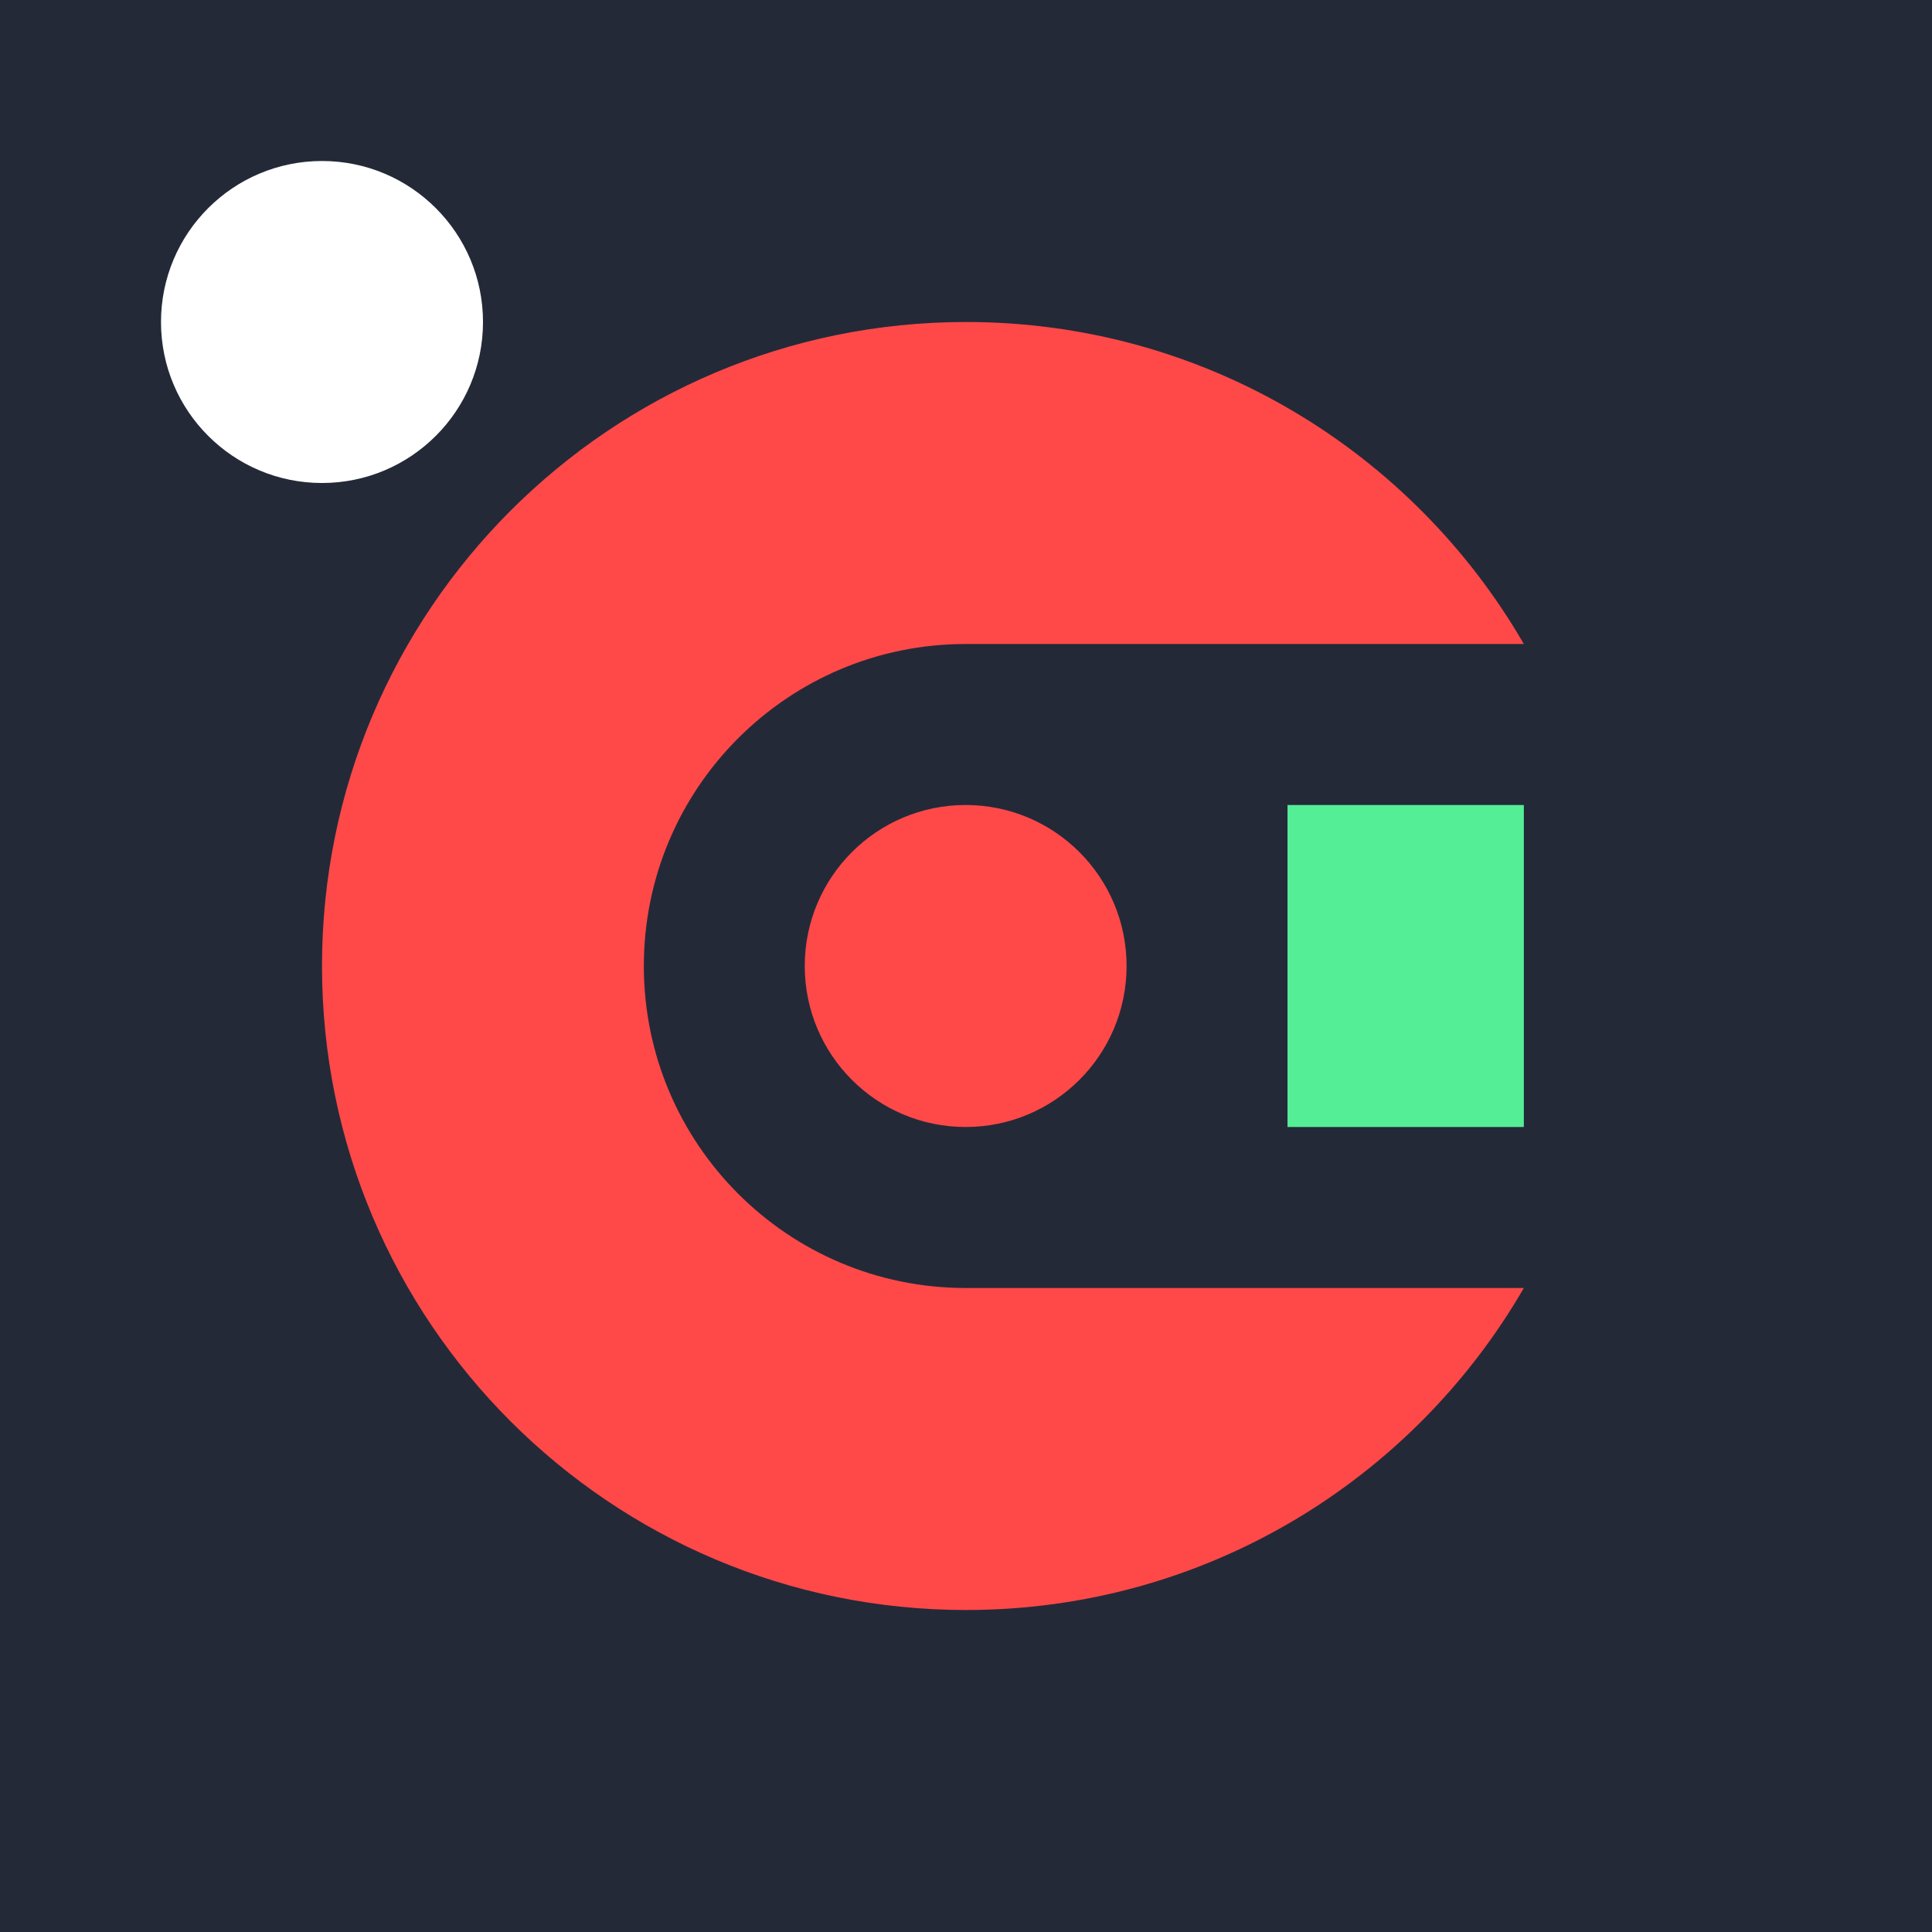
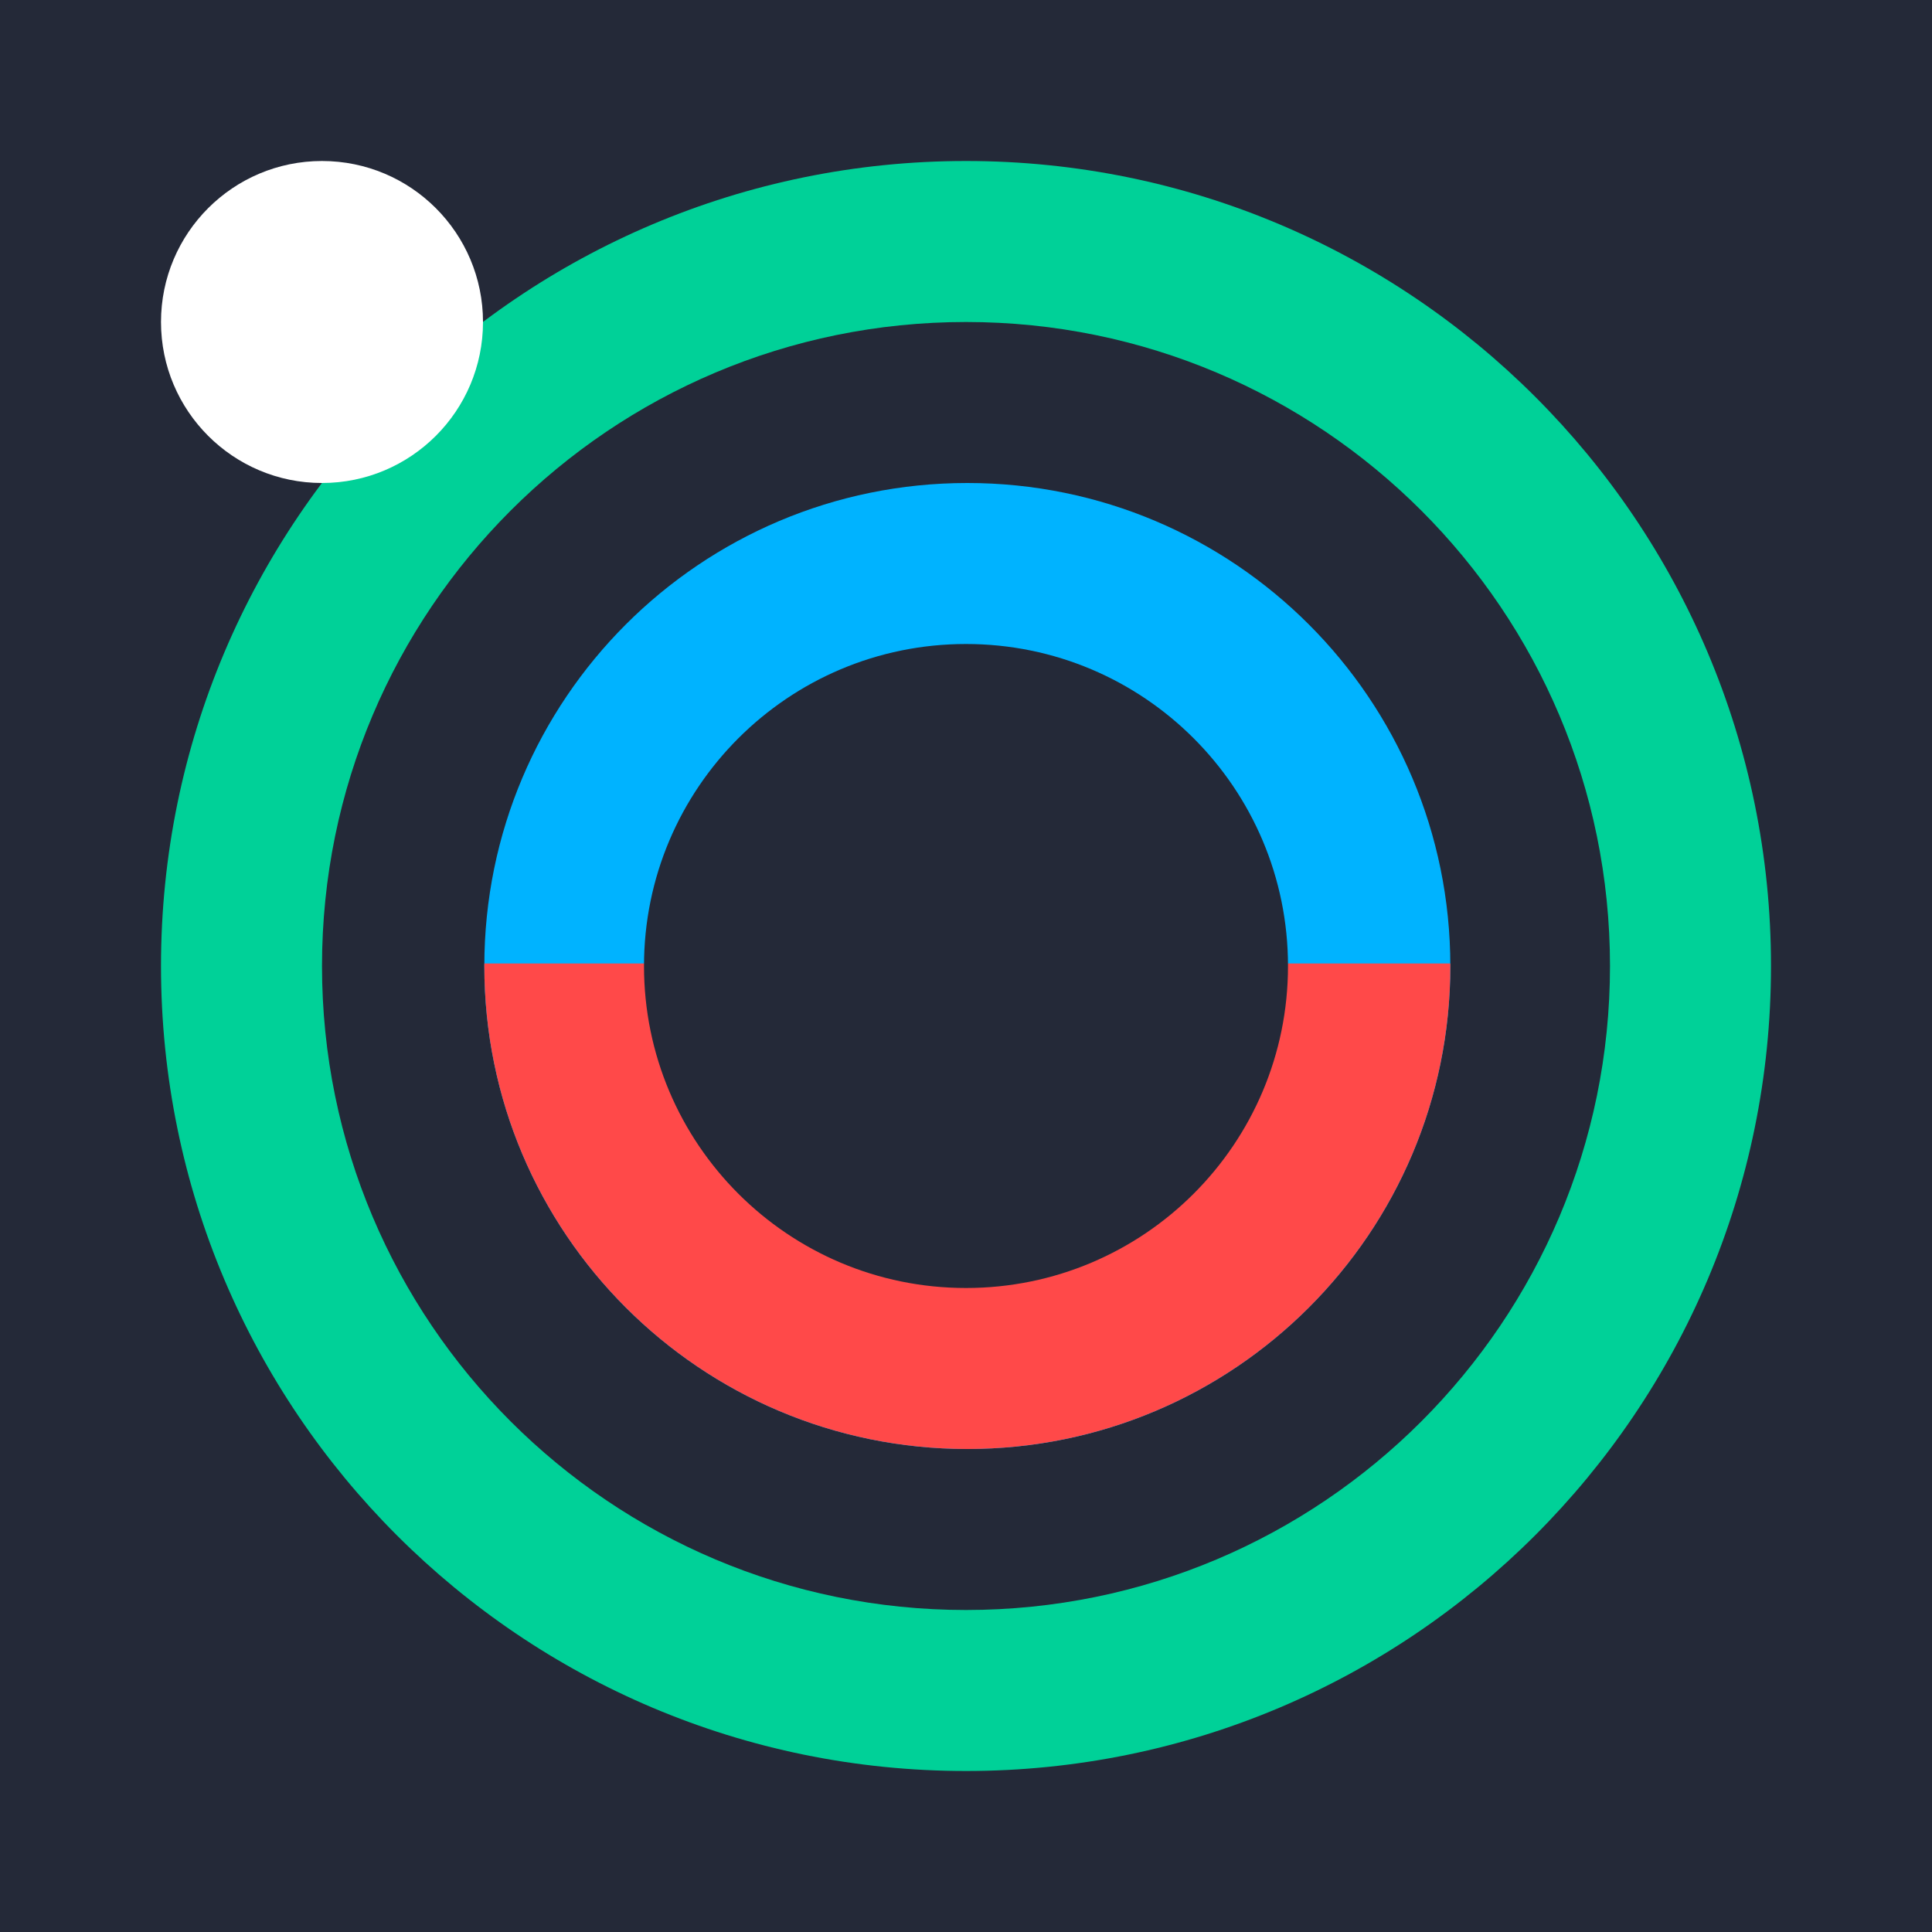
- <svg xmlns="http://www.w3.org/2000/svg" width="768px" height="768px" viewBox="0 0 768 768" version="1.1">
-   <g id="编组-3">
-     <path d="M0 0L768 0L768 768L0 768L0 0Z" id="矩形" fill="#242938" fill-rule="evenodd" stroke="none" />
-     <path d="M64 128C64 92.654 92.654 64 128 64C163.346 64 192 92.654 192 128C192 163.346 163.346 192 128 192C92.654 192 64 163.346 64 128Z" id="椭圆" fill="#FFFFFF" fill-rule="evenodd" stroke="none" />
-     <g id="编组" transform="translate(128 128)">
-       <path d="M0 256C0 114.615 114.615 0 256 0C350.756 0 433.488 51.481 477.752 128L255.867 128C185.211 128 127.933 185.308 127.933 256C127.933 326.692 185.211 384 255.867 384L477.752 384C433.488 460.519 350.756 512 256 512C114.615 512 0 397.385 0 256Z" id="椭圆-5-差异-2" fill="#FF4949" fill-rule="evenodd" stroke="none" />
-       <path d="M383.801 192L477.752 192L477.752 320L383.801 320L383.801 192Z" id="矩形" fill="#54EE97" fill-rule="evenodd" stroke="none" />
-       <path d="M191.9 256C191.9 220.654 220.539 192 255.867 192C291.195 192 319.834 220.654 319.834 256C319.834 291.346 291.195 320 255.867 320C220.539 320 191.9 291.346 191.9 256Z" id="椭圆-9" fill="#FF4949" fill-rule="evenodd" stroke="none" />
+ <svg xmlns="http://www.w3.org/2000/svg" xmlns:xlink="http://www.w3.org/1999/xlink" width="768px" height="768px" viewBox="0 0 768 768" version="1.1">
+   <defs>
+     <path d="M0 192C0 85.961 85.961 0 192 0C298.039 0 384 85.961 384 192C384 298.039 298.039 384 192 384C85.961 384 0 298.039 0 192Z" id="path_1" />
+     <clipPath id="mask_1">
+       <use xlink:href="#path_1" />
+     </clipPath>
+   </defs>
+   <g id="编组-27">
+     <path d="M0 0L768 0L768 768L0 768L0 0L0 0Z" id="矩形" fill="#242938" fill-rule="evenodd" stroke="none" />
+     <g id="编组-2-复制" transform="matrix(0.9999999 0 0 0.9999999 64 64)">
+       <path d="M0 320C0 143.269 143.269 0 320 0C496.731 0 640 143.269 640 320C640 496.731 496.731 640 320 640C143.269 640 0 496.731 0 320Z" id="椭圆-2" fill="#00D198" fill-rule="evenodd" stroke="none" />
+       <path d="M64 320C64 178.615 178.615 64 320 64C461.385 64 576 178.615 576 320C576 461.385 461.385 576 320 576C178.615 576 64 461.385 64 320Z" id="椭圆" fill="#242938" fill-rule="evenodd" stroke="none" />
+       <g id="矩形-26-遮罩" transform="matrix(1 -8.429369E-08 8.429369E-08 1 128.5288 128.0002)">
+         <path d="M0 192C0 85.961 85.961 0 192 0C298.039 0 384 85.961 384 192C384 298.039 298.039 384 192 384C85.961 384 0 298.039 0 192Z" id="遮罩" fill="#00B3FF" fill-rule="evenodd" stroke="none" />
+         <g clip-path="url(#mask_1)">
+           <path d="M-42 191L426 191L426 447L-42 447L-42 191Z" id="矩形-26" fill="#FF4949" fill-rule="evenodd" stroke="none" />
+         </g>
+       </g>
+       <path d="M192 320C192 249.308 249.308 192 320 192C390.692 192 448 249.308 448 320C448 390.692 390.692 448 320 448C249.308 448 192 390.692 192 320Z" id="椭圆-3" fill="#242938" fill-rule="evenodd" stroke="none" />
    </g>
+     <path d="M64 128C64 92.654 92.654 64 128 64C163.346 64 192 92.654 192 128C192 163.346 163.346 192 128 192C92.654 192 64 163.346 64 128L64 128Z" id="椭圆-4" fill="#FFFFFF" fill-rule="evenodd" stroke="none" />
  </g>
</svg>
